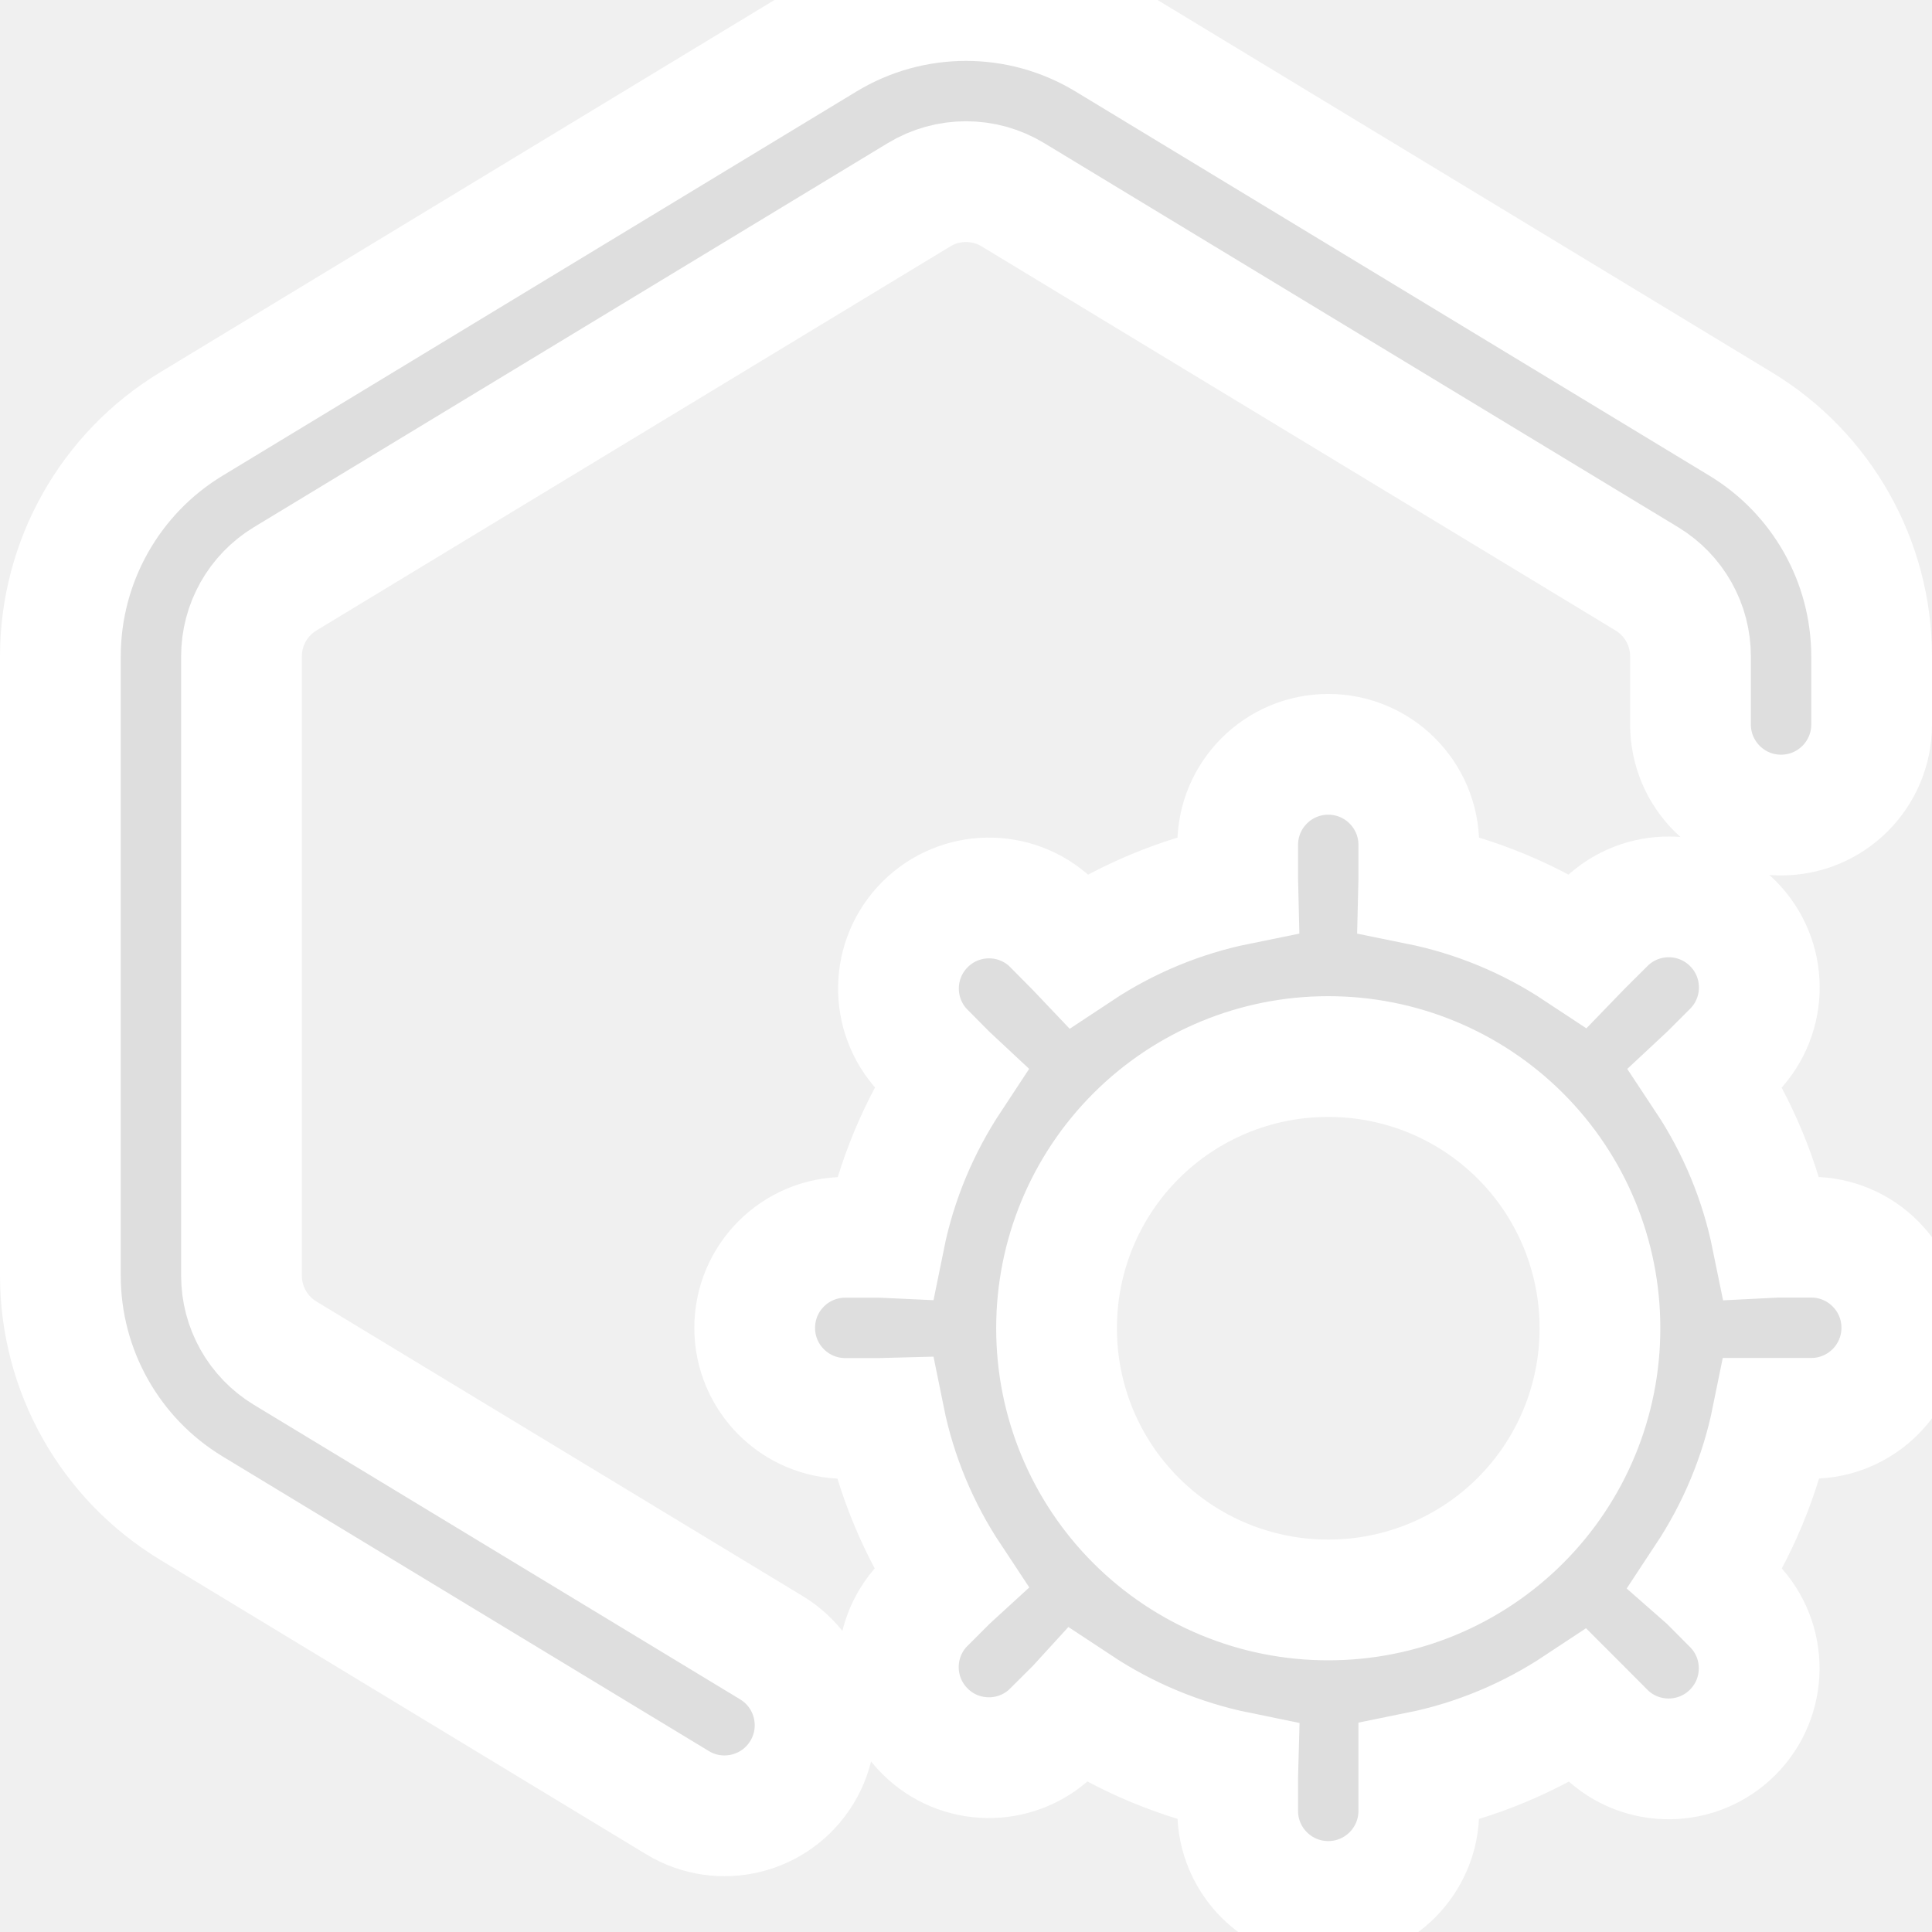
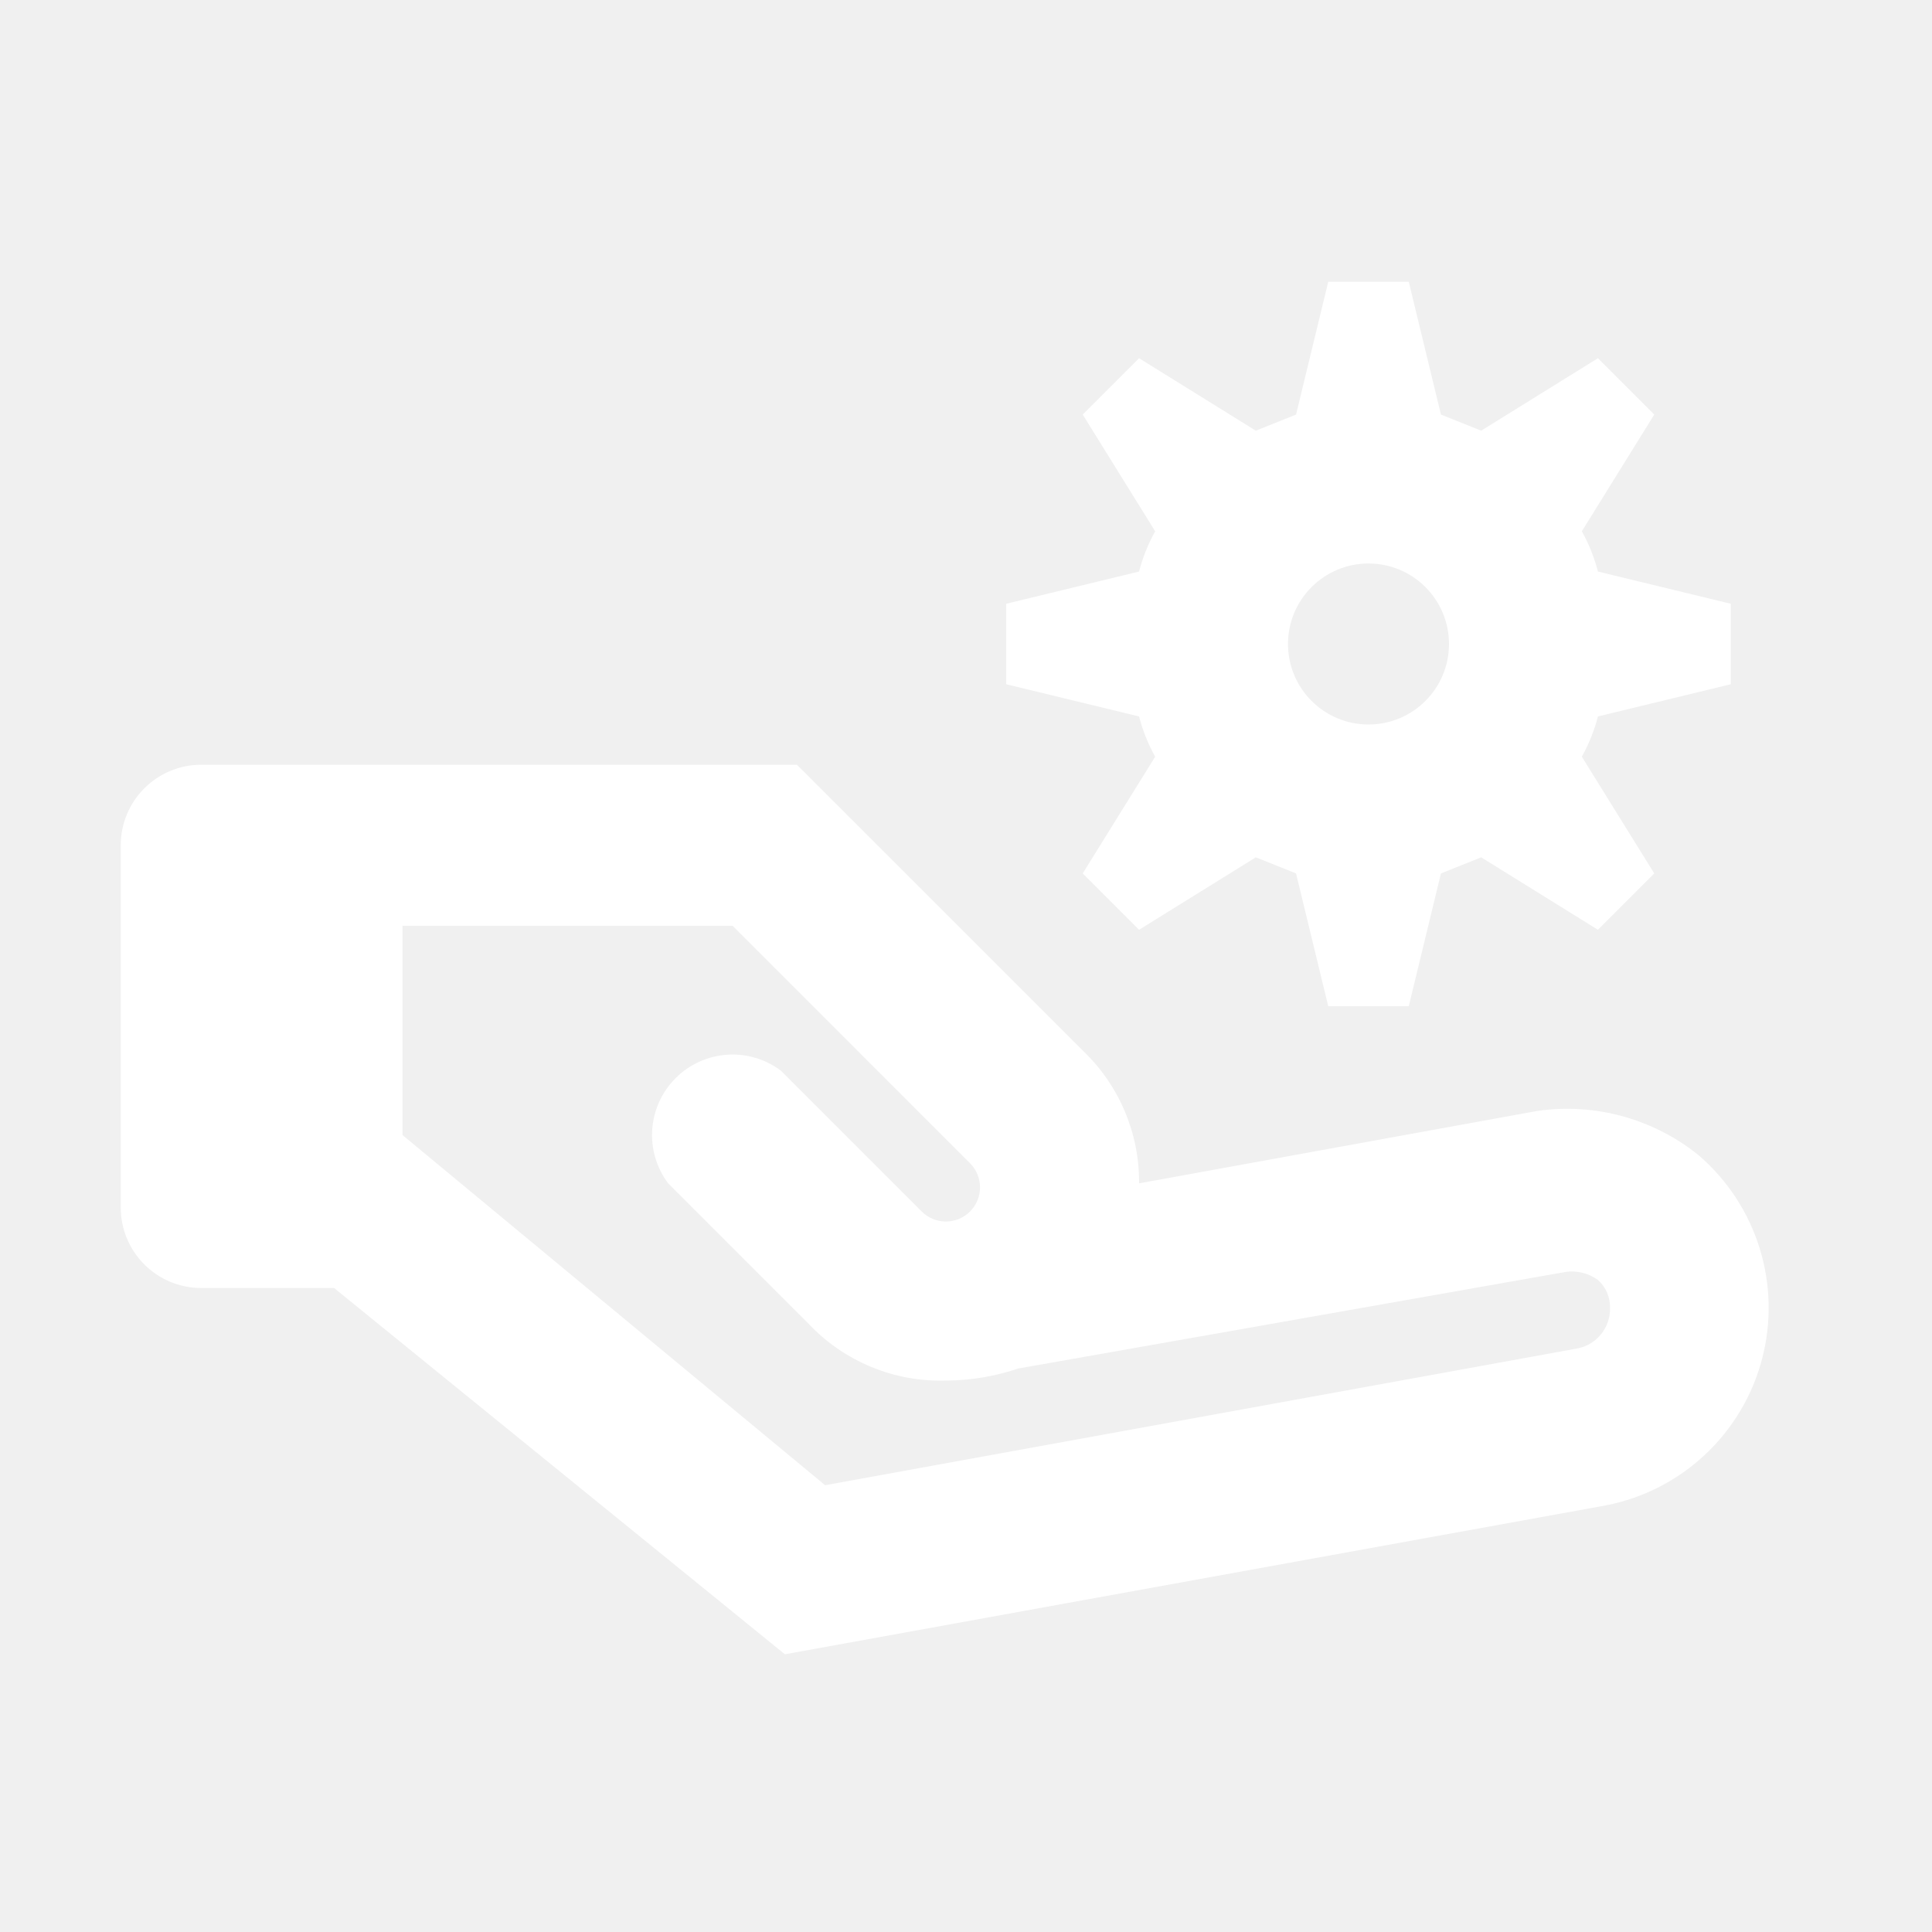
- <svg xmlns="http://www.w3.org/2000/svg" width="800px" height="800px" viewBox="0 0 16 16" fill="none" stroke="#ffffff">
+ <svg xmlns="http://www.w3.org/2000/svg" width="800px" height="800px" viewBox="0 0 48 48" fill="#ffffff" stroke="#ffffff" stroke-width="0">
  <g id="SVGRepo_bgCarrier" stroke-width="0" />
  <g id="SVGRepo_tracerCarrier" stroke-linecap="round" stroke-linejoin="round" />
  <g id="SVGRepo_iconCarrier">
-     <g fill="#dedede">
-       <path d="M6.834.33a2.25 2.25 0 012.332 0l5.25 3.182A2.25 2.25 0 0115.5 5.436V6A.75.75 0 0114 6v-.564a.75.75 0 00-.361-.642l-5.25-3.181a.75.75 0 00-.778 0l-5.25 3.181A.75.75 0 002 5.436v5.128a.75.75 0 00.361.642l4.028 2.44a.75.75 0 11-.778 1.283l-4.027-2.44A2.25 2.25 0 01.5 10.563V5.436a2.25 2.25 0 011.084-1.924L6.834.33z" />
-       <path fill-rule="evenodd" d="M11.749 7.325l.001-.042v-.286a.75.75 0 00-1.5 0v.286l.001.042a3.73 3.73 0 00-1.318.546.76.76 0 00-.03-.03l-.201-.203a.75.75 0 00-1.06 1.06l.201.203.03.028c-.26.394-.45.84-.547 1.319a.878.878 0 00-.04-.001H7a.75.75 0 000 1.5h.286l.038-.001c.097.48.286.926.547 1.32a.71.71 0 00-.028.027l-.202.202a.75.75 0 001.06 1.06l.203-.202a.695.695 0 00.025-.026c.395.261.842.45 1.322.548l-.001.036v.286a.75.75 0 001.5 0v-.286-.036c.48-.097.926-.287 1.32-.548l.026.026.202.203a.75.75 0 001.06-1.061l-.201-.202a.667.667 0 00-.028-.026c.261-.395.45-.842.547-1.321H15a.75.75 0 000-1.5h-.286l-.04.002a3.734 3.734 0 00-.547-1.319l.03-.028.202-.202a.75.75 0 00-1.06-1.061l-.203.202-.029.03a3.73 3.73 0 00-1.318-.545zM11 8.75A2.247 2.247 0 008.75 11 2.247 2.247 0 0011 13.25 2.247 2.247 0 0013.25 11 2.247 2.247 0 0011 8.75z" clip-rule="evenodd" />
+     <g id="Layer_2" data-name="Layer 2">
+       <g id="invisible_box" data-name="invisible box">
+         <rect width="48" height="48" fill="none" />
+         <rect width="48" height="48" fill="none" />
+         <rect width="48" height="48" fill="none" />
+       </g>
+       <g id="icons_Q2" data-name="icons Q2">
+         <path d="M28.7,18.8l-1.8,2.9,1.4,1.4,2.9-1.8,1,.4L33,25h2l.8-3.3,1-.4,2.9,1.8,1.4-1.4-1.8-2.9a4.2,4.2,0,0,0,.4-1L43,17V15l-3.3-.8a4.2,4.2,0,0,0-.4-1l1.8-2.9L39.7,8.9l-2.9,1.8-1-.4L35,7H33l-.8,3.3-1,.4L28.3,8.9l-1.4,1.4,1.8,2.9a4.2,4.2,0,0,0-.4,1L25,15v2l3.3.8A4.2,4.2,0,0,0,28.7,18.8ZM34,14a2,2,0,1,1-2,2A2,2,0,0,1,34,14Z" />
+         <path d="M42.2,28.7a5.2,5.2,0,0,0-4-1.1l-9.9,1.8a4.5,4.5,0,0,0-1.4-3.3L19.8,19H5a2,2,0,0,0-2,2v9a2,2,0,0,0,2,2H8.3l11.2,9.1,20.4-3.7a5,5,0,0,0,2.3-8.7Zm-3,4.8L20.5,36.9,10,28.2V23h8.2l5.9,5.9a.8.8,0,0,1-1.2,1.2l-3.5-3.5a2,2,0,0,0-2.8,2.8l3.5,3.5a4.5,4.5,0,0,0,3.4,1.4,5.7,5.7,0,0,0,1.8-.3h0l13.6-2.4a1.1,1.1,0,0,1,.8.2.9.9,0,0,1,.3.7A1,1,0,0,1,39.2,33.5Z" />
+       </g>
    </g>
  </g>
</svg>
